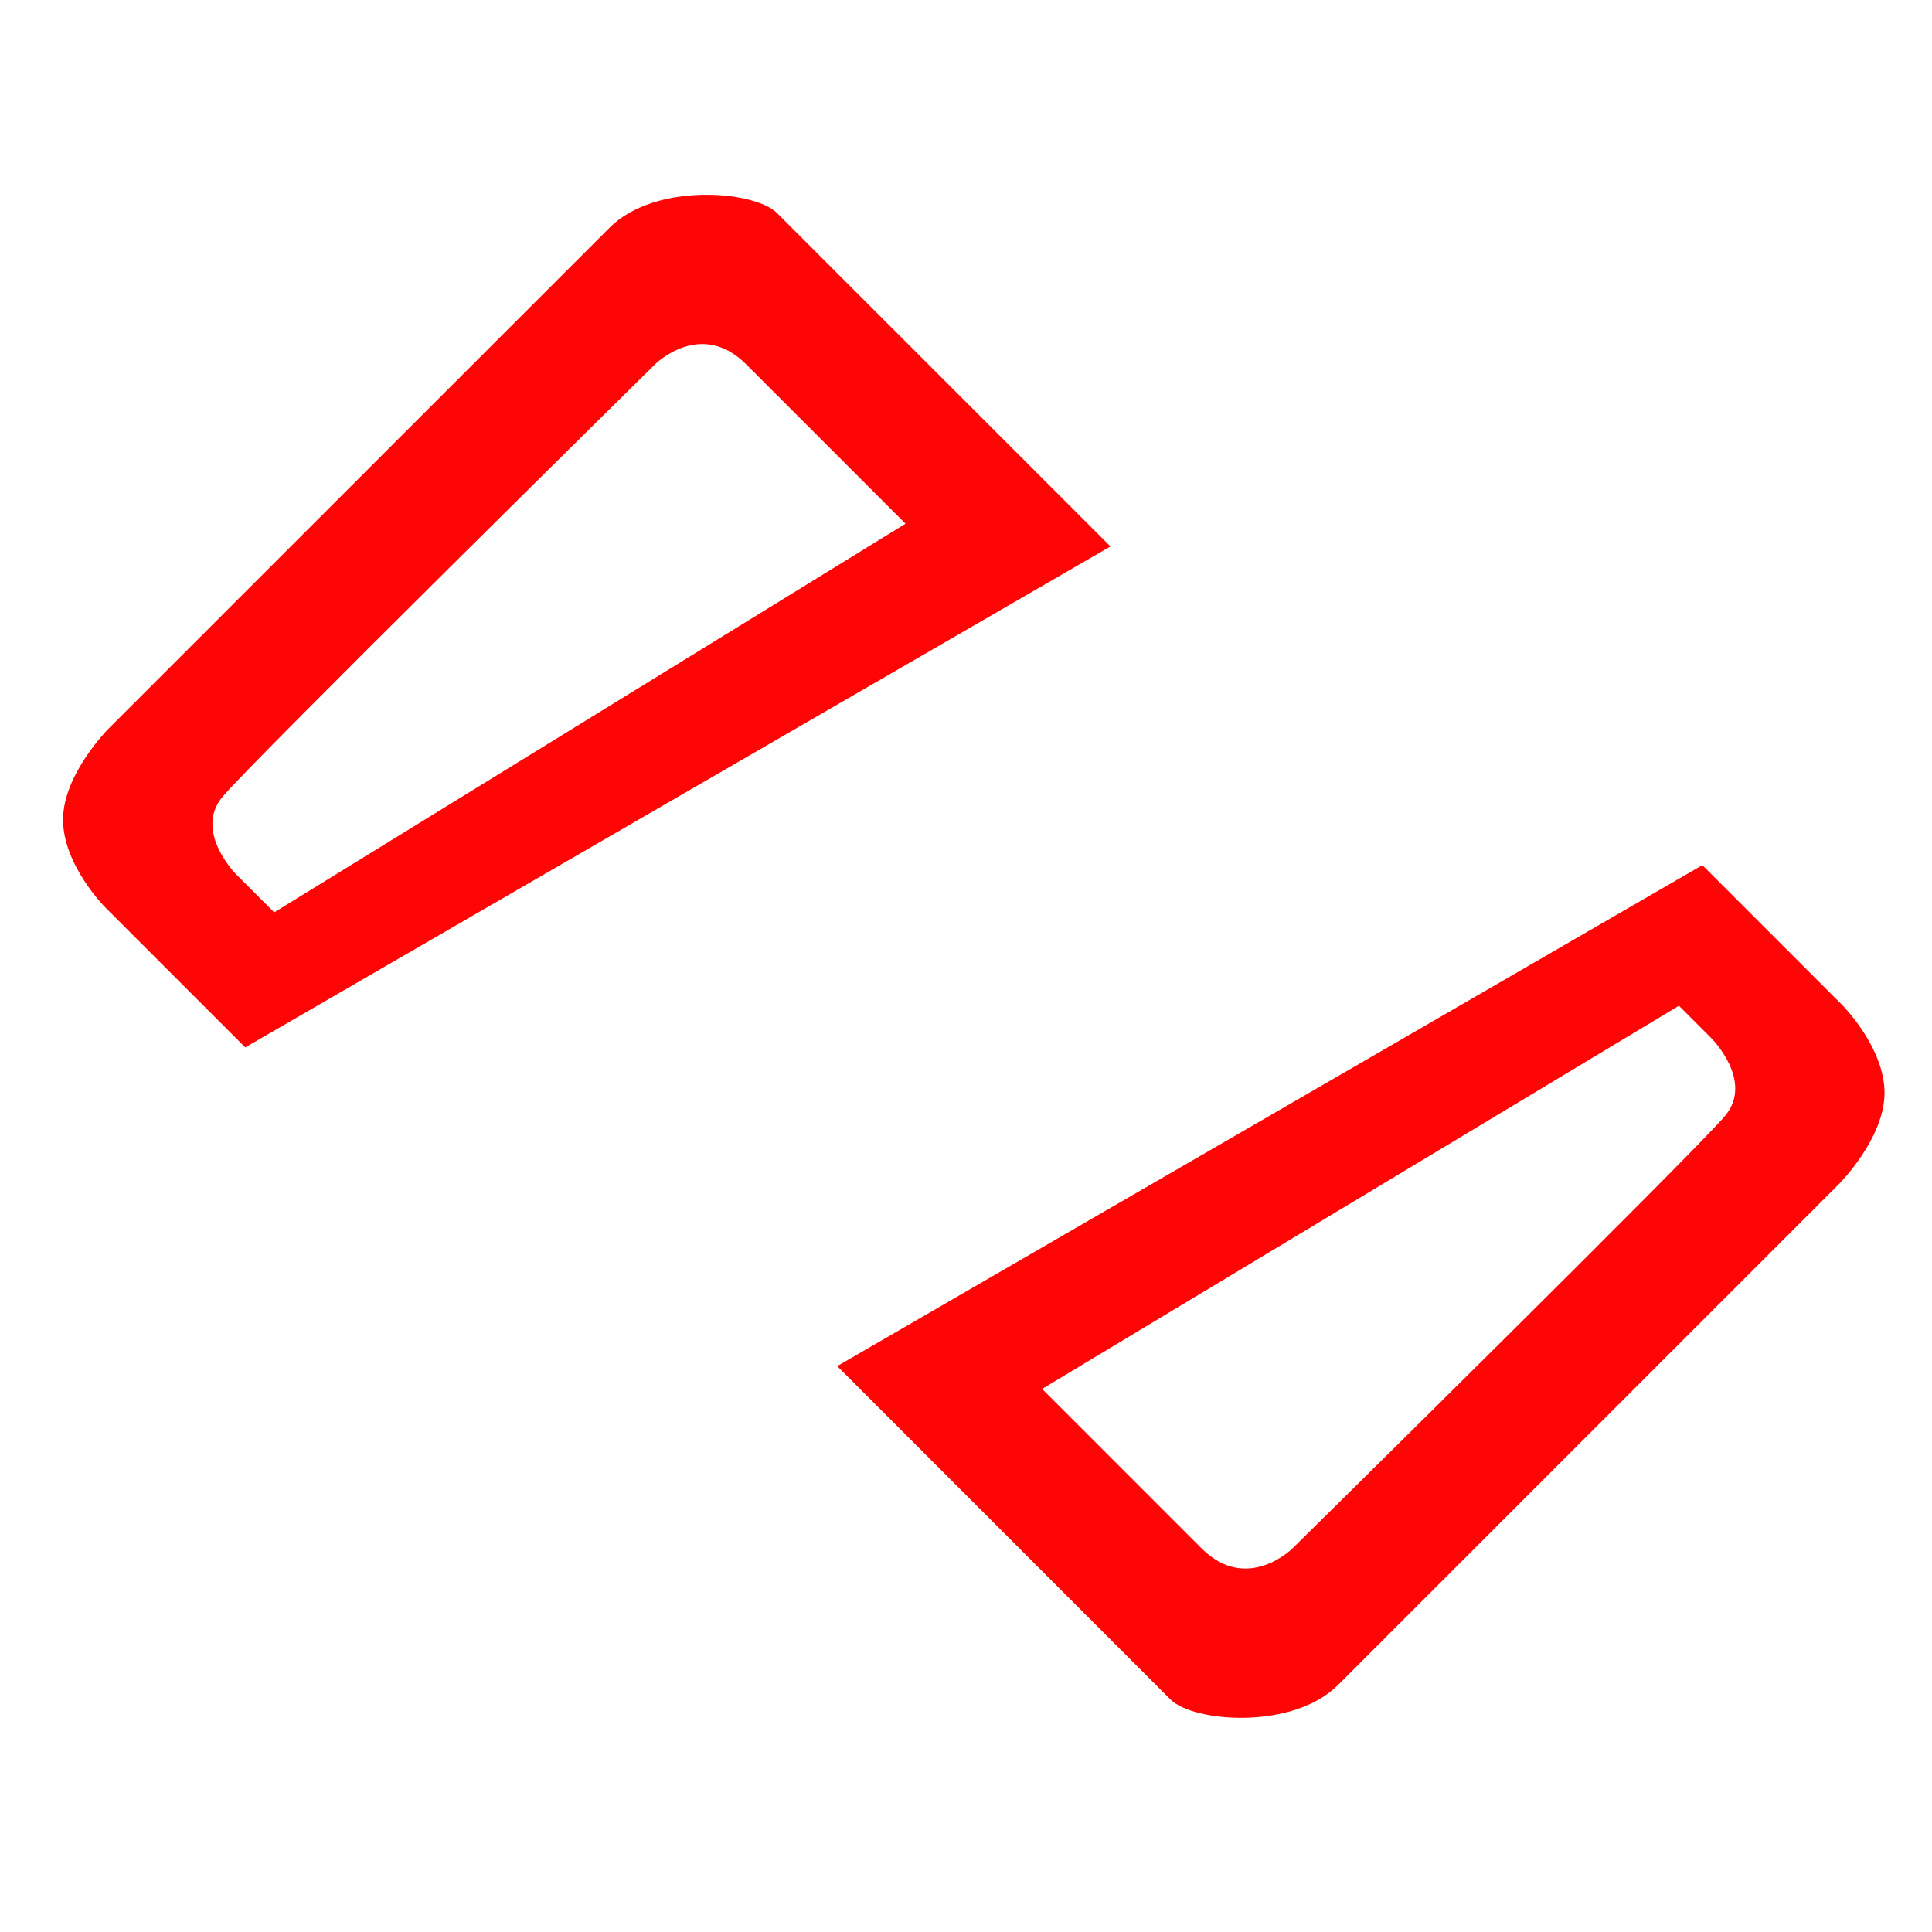
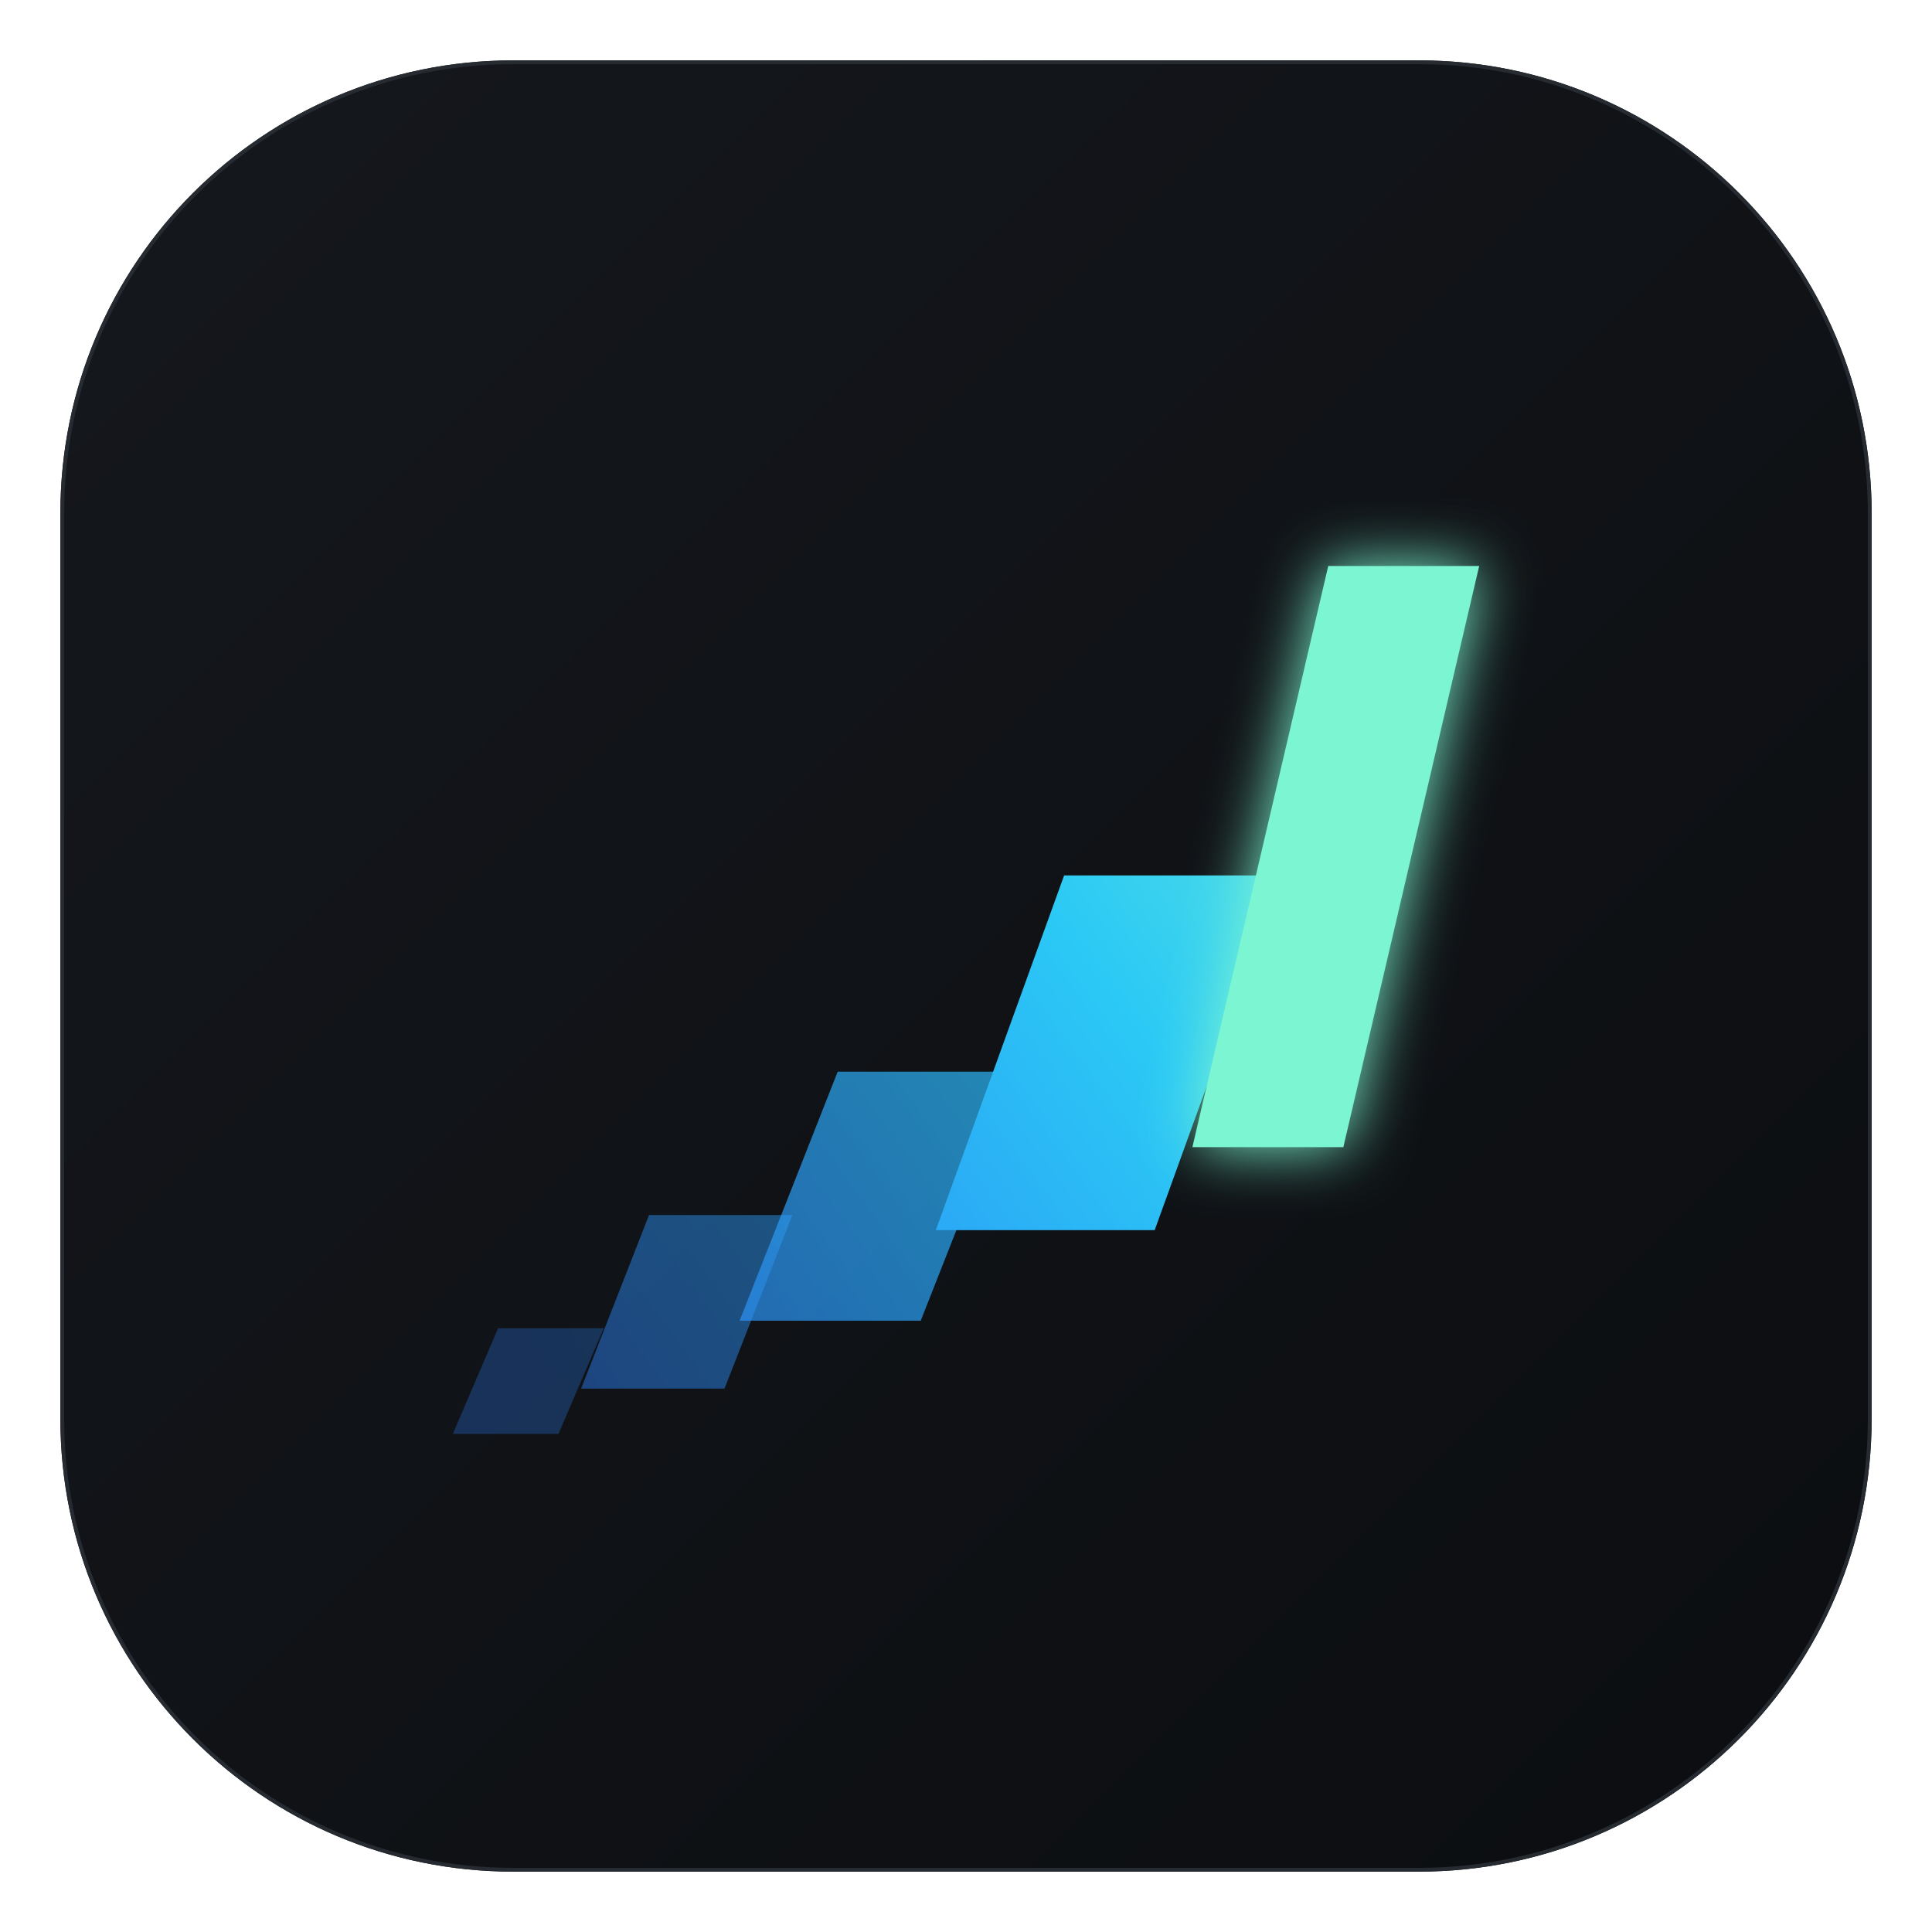
- <svg xmlns="http://www.w3.org/2000/svg" width="30" height="30" viewBox="0 0 30 30" fill="none">
-   <path fill-rule="evenodd" clip-rule="evenodd" d="M9.465 3.536C10.172 2.828 11.715 2.958 12.066 3.309L17.243 8.485L3.808 16.264L1.636 14.092C1.636 14.092 0.979 13.435 0.979 12.728C0.979 12.021 1.686 11.314 1.686 11.314L9.465 3.536ZM14.061 8.132C14.061 8.132 12.293 6.364 11.586 5.657C10.879 4.95 10.172 5.657 10.172 5.657C10.172 5.657 3.902 11.834 3.454 12.374C3.006 12.915 3.667 13.576 3.667 13.576L4.258 14.167L14.061 8.132Z" fill="#FF0505" />
-   <path fill-rule="evenodd" clip-rule="evenodd" d="M20.778 26.163C20.071 26.87 18.528 26.741 18.176 26.39L13 21.213L26.434 13.434L28.607 15.607C28.607 15.607 29.263 16.264 29.263 16.971C29.263 17.678 28.556 18.385 28.556 18.385L20.778 26.163ZM16.182 21.567C16.182 21.567 17.95 23.335 18.657 24.042C19.364 24.749 20.071 24.042 20.071 24.042C20.071 24.042 26.34 17.865 26.789 17.324C27.237 16.783 26.576 16.123 26.576 16.123L26.07 15.617L16.182 21.567Z" fill="#FF0505" />
+ <svg xmlns="http://www.w3.org/2000/svg" width="512" height="512" viewBox="0 0 512 512" fill="none" role="img" aria-label="zap">
+   <defs>
+     <linearGradient id="v1Tile" x1="0" y1="0" x2="512" y2="512" gradientUnits="userSpaceOnUse">
+       <stop offset="0" stop-color="#15181D" />
+       <stop offset="1" stop-color="#0B0D10" />
+     </linearGradient>
+     <linearGradient id="v1Shard" x1="130" y1="350" x2="400" y2="150" gradientUnits="userSpaceOnUse">
+       <stop offset="0" stop-color="#2B7BF5" />
+       <stop offset="0.55" stop-color="#2BC9F5" />
+       <stop offset="1" stop-color="#7CF6D2" />
+     </linearGradient>
+     <filter id="v1Glow" x="-40%" y="-40%" width="180%" height="180%">
+       <feGaussianBlur stdDeviation="8" result="b" />
+       <feMerge>
+         <feMergeNode in="b" />
+         <feMergeNode in="SourceGraphic" />
+       </feMerge>
+     </filter>
+   </defs>
+   <rect x="16" y="16" width="480" height="480" rx="120" fill="url(#v1Tile)" />
+   <rect x="16.5" y="16.5" width="479" height="479" rx="119.5" fill="none" stroke="#262B32" stroke-width="1" />
+   <g fill="url(#v1Shard)">
+     <path d="M132 352 L160 352 L148 380 L120 380 Z" opacity="0.30" />
+     <path d="M172 322 L210 322 L192 368 L154 368 Z" opacity="0.48" />
+     <path d="M222 284 L270 284 L244 350 L196 350 Z" opacity="0.70" />
+     <path d="M282 232 L340 232 L306 326 L248 326 Z" />
+   </g>
+   <g filter="url(#v1Glow)">
+     <path d="M352 150 L392 150 L356 304 L316 304 Z" fill="#7CF6D2" />
+   </g>
</svg>
